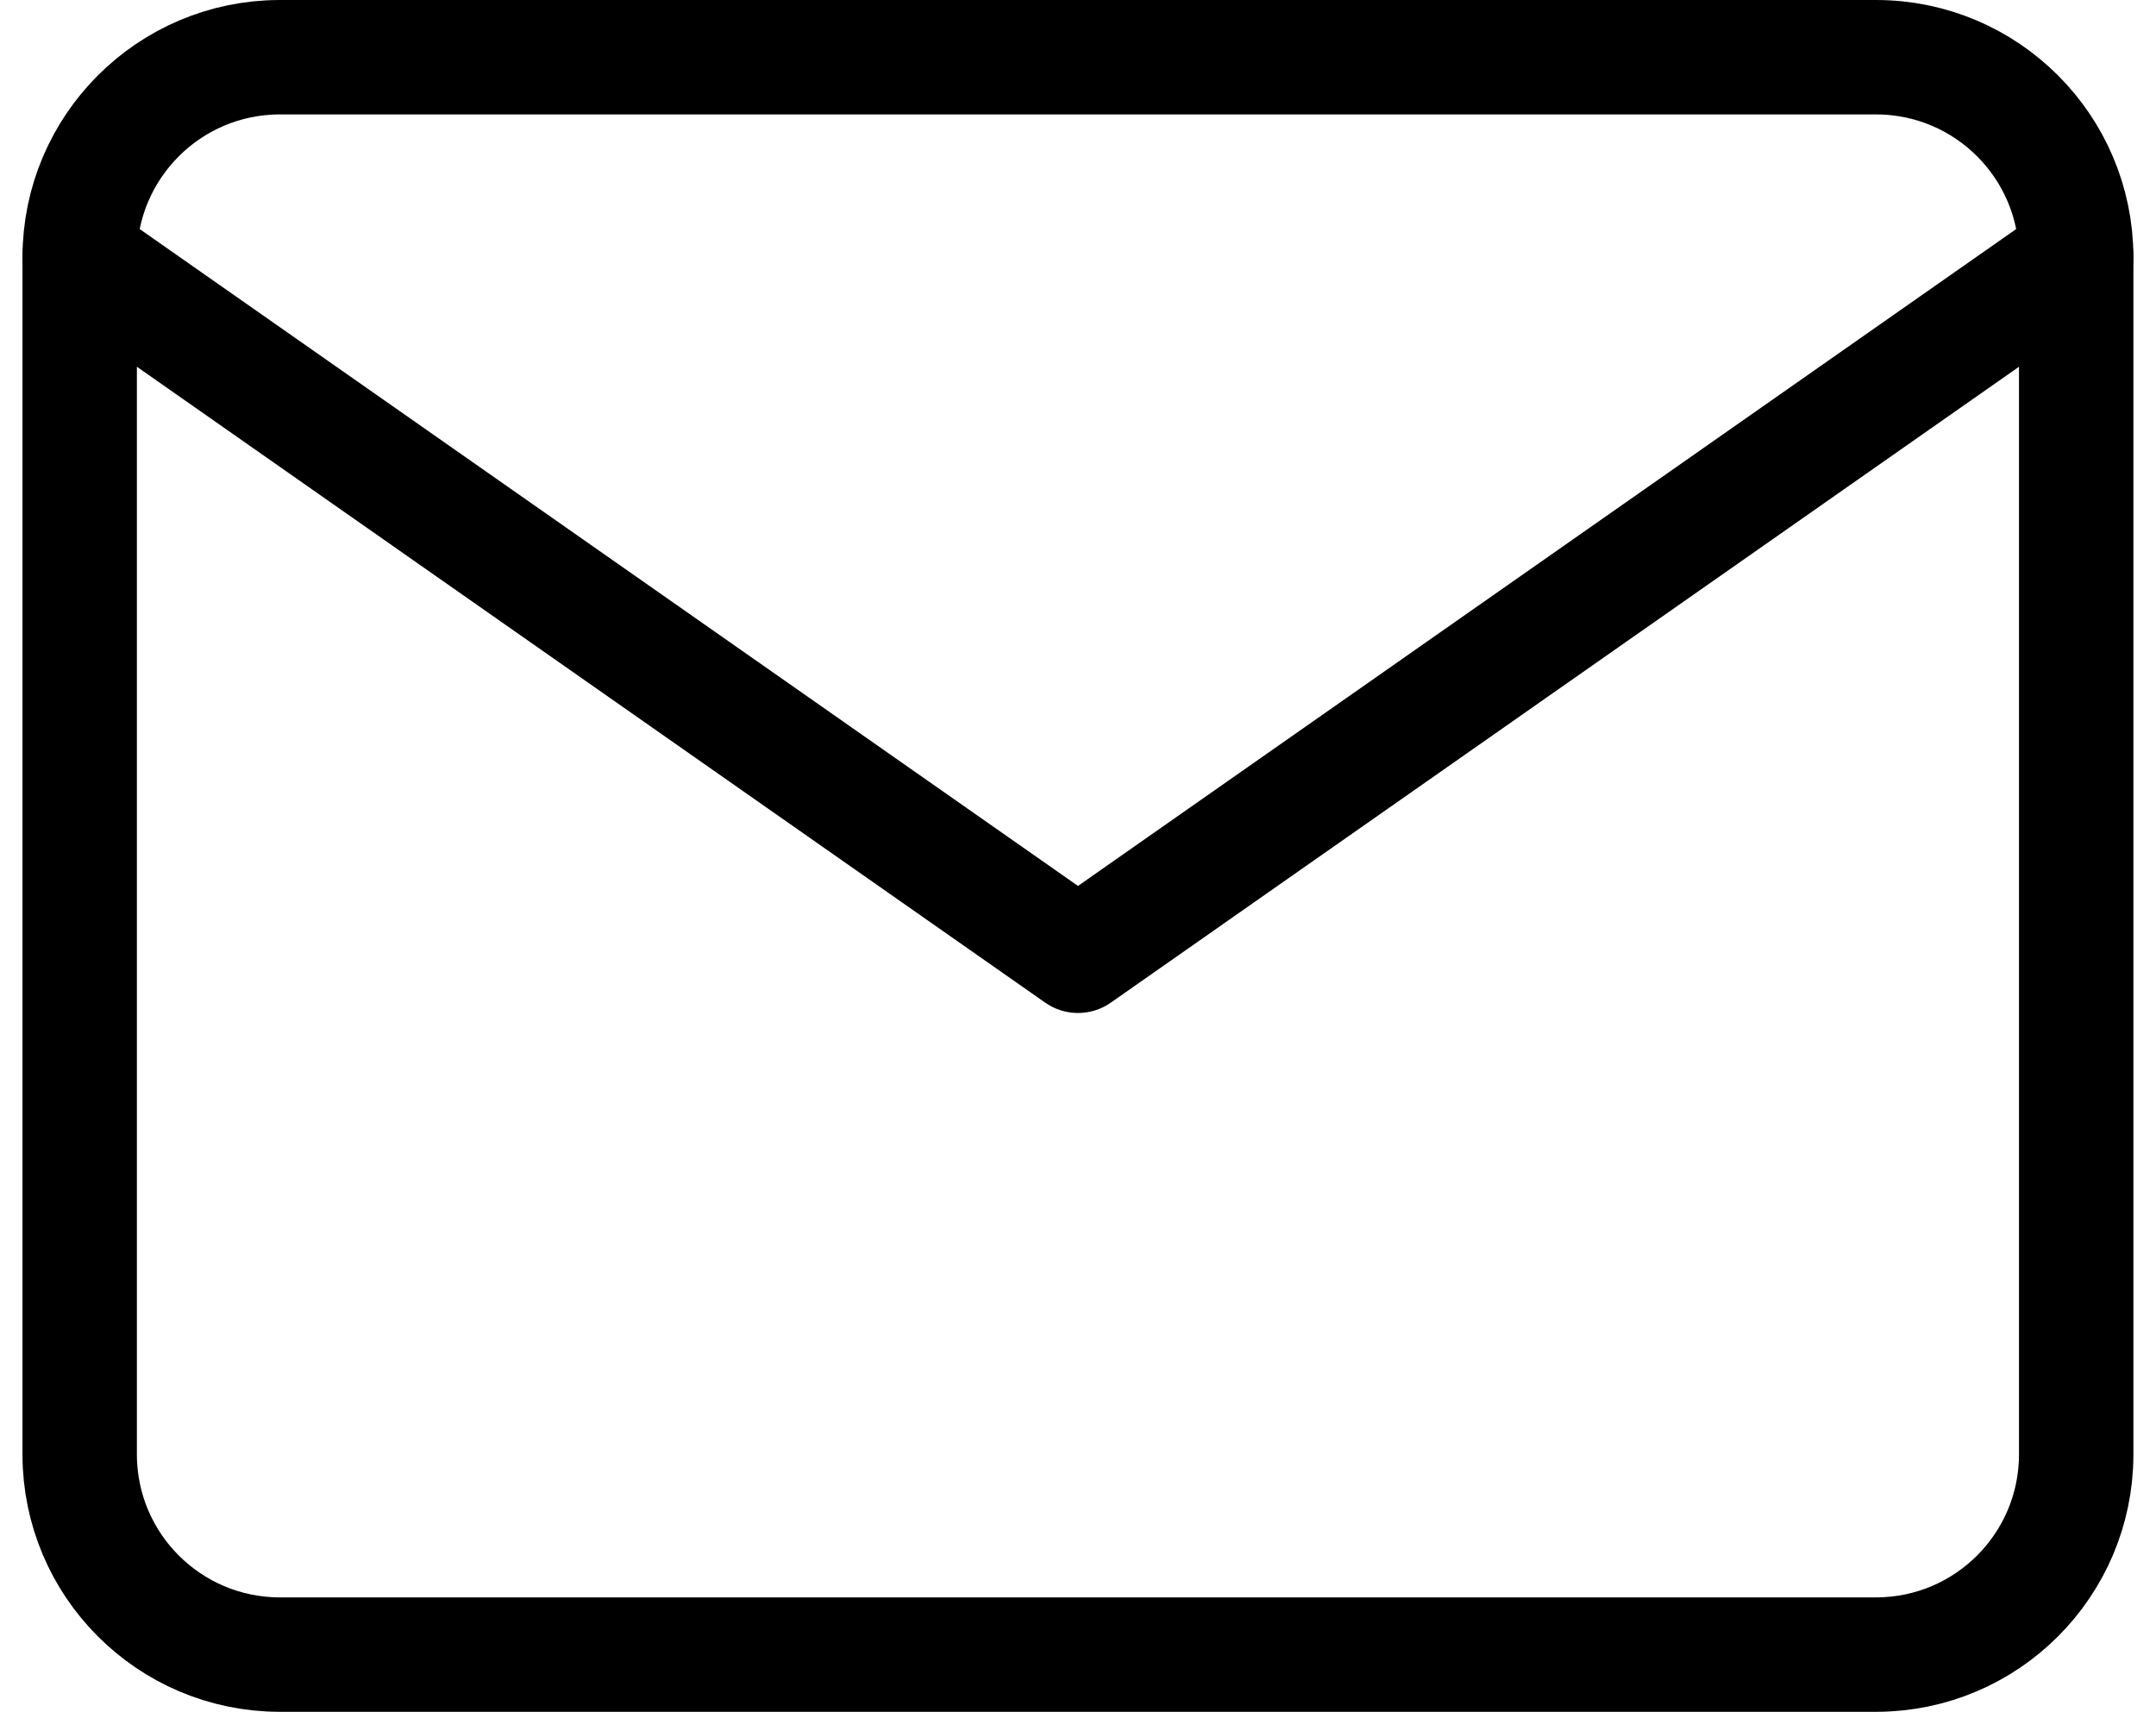
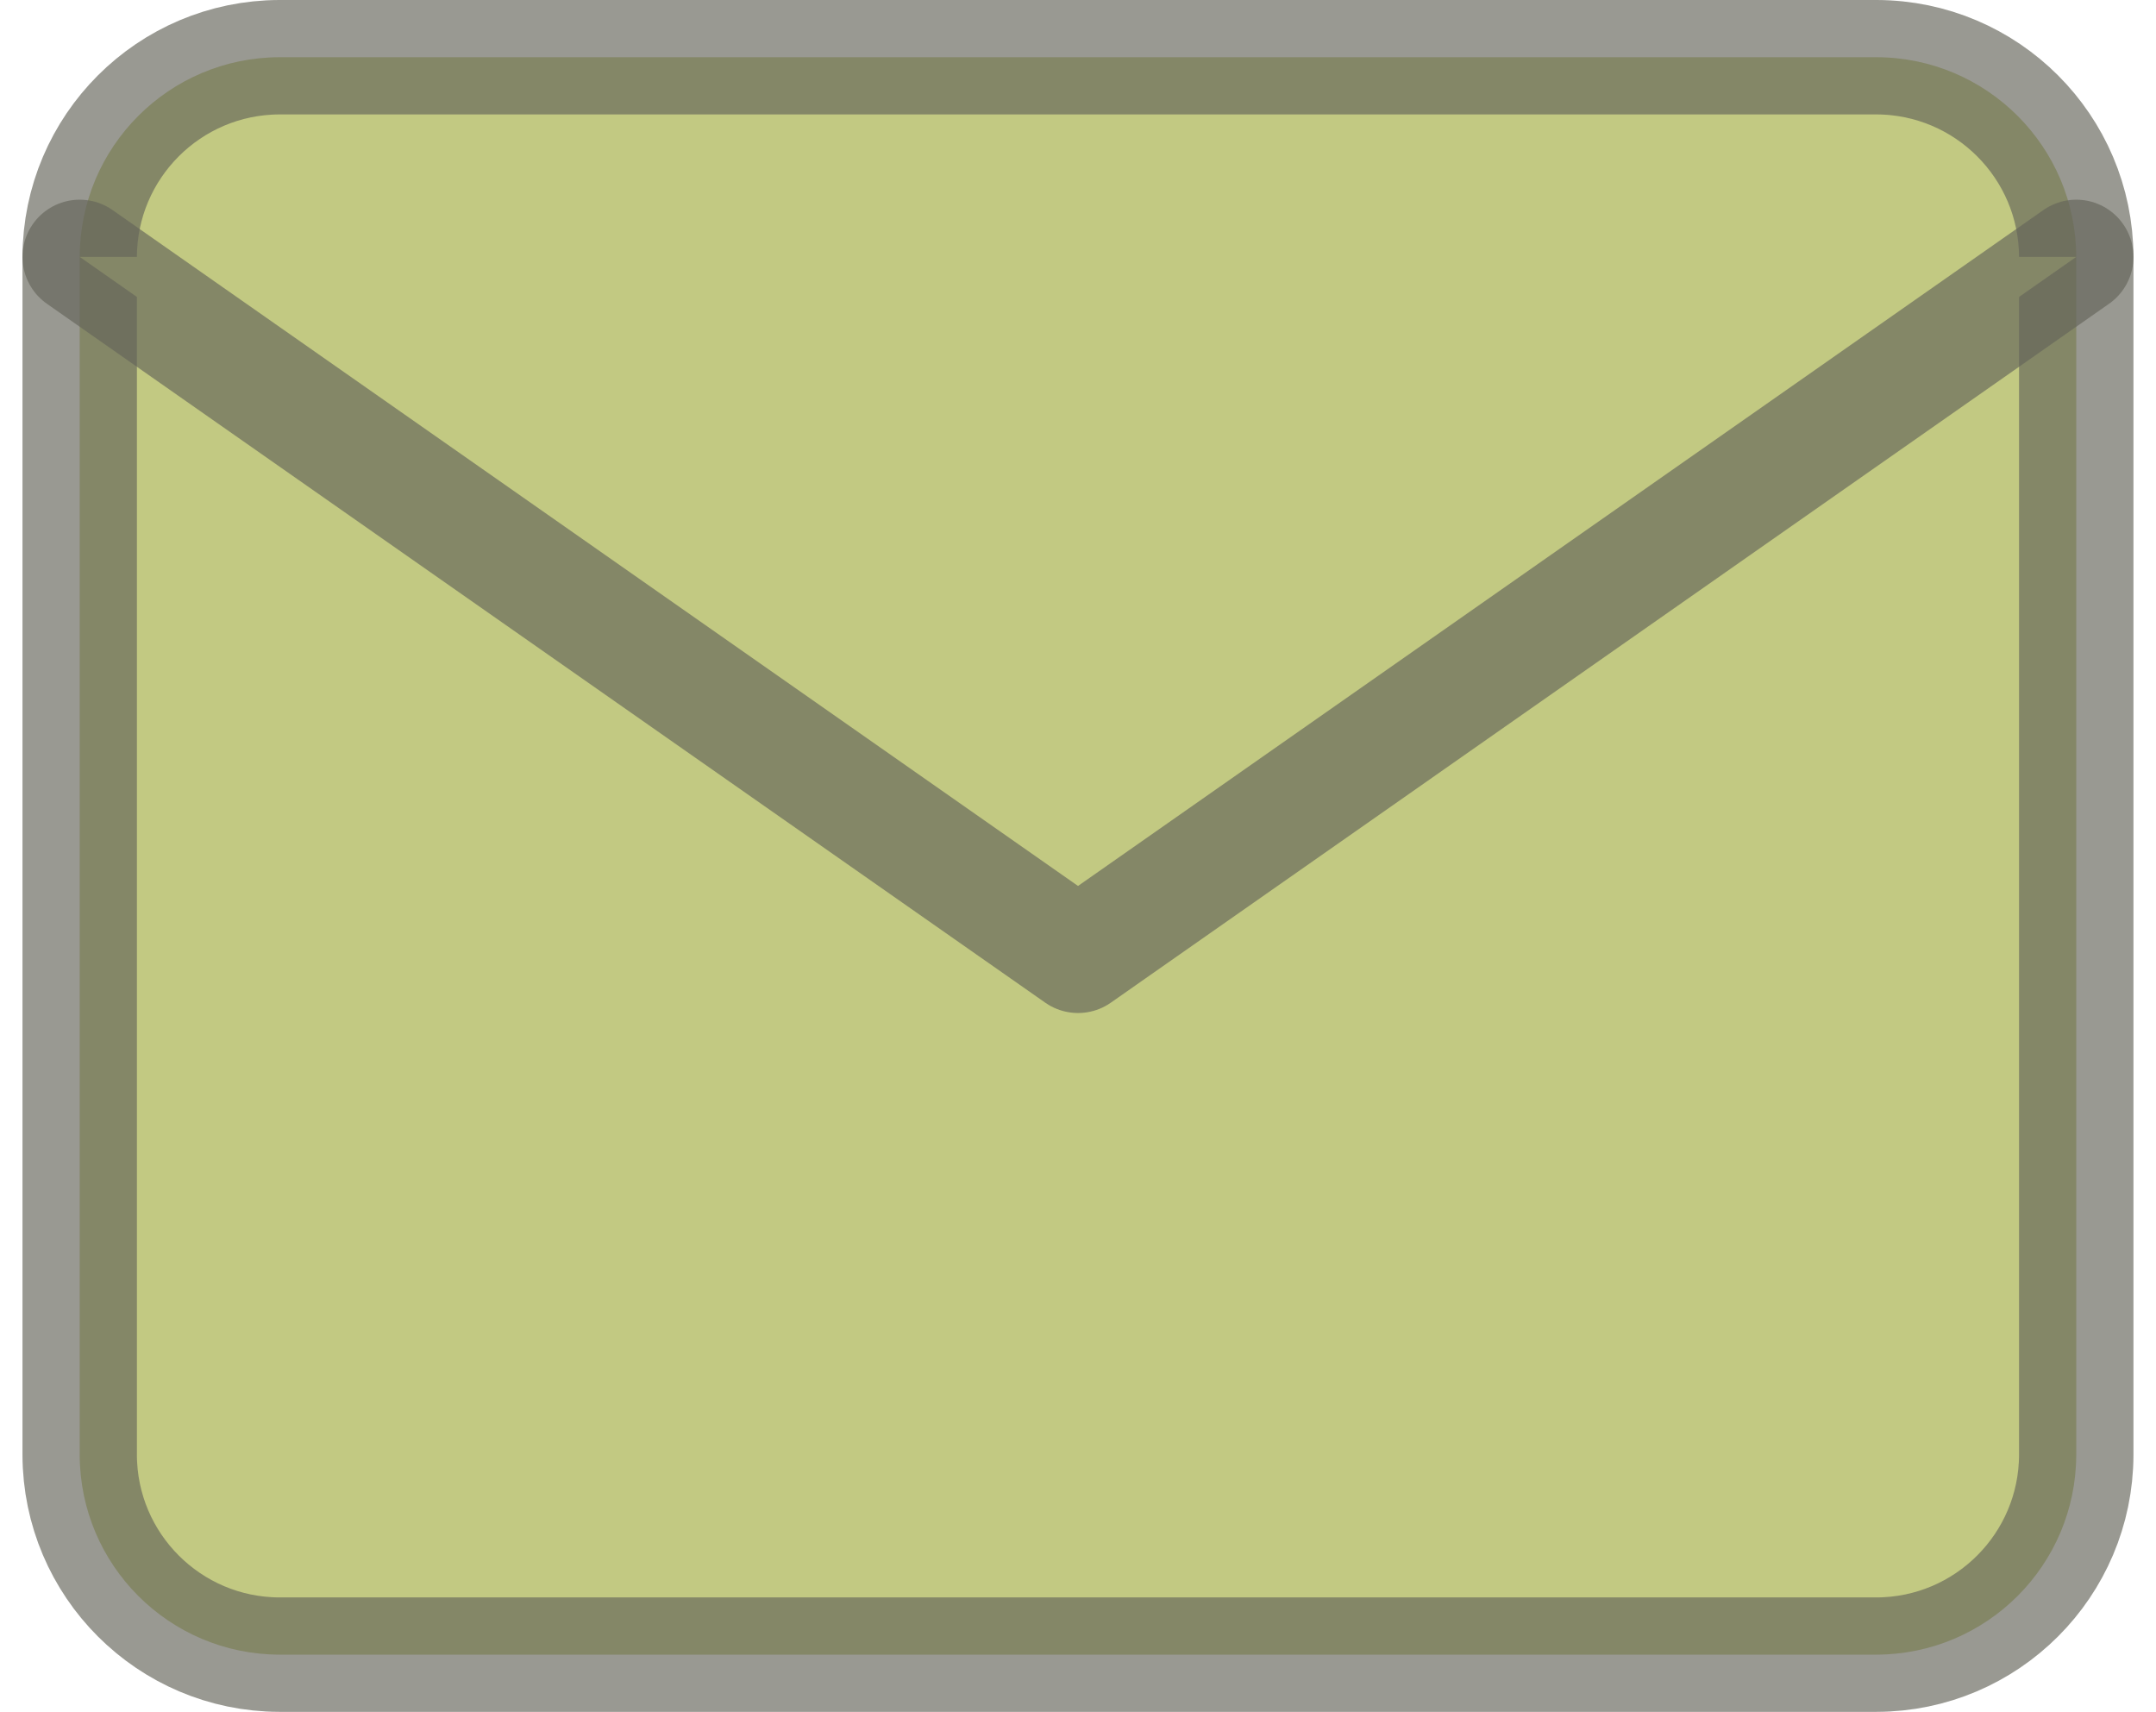
- <svg xmlns="http://www.w3.org/2000/svg" width="37.688" height="29.922" viewBox="0 0 37.688 29.922">
-   <g id="mail" transform="translate(-0.607 -3)">
-     <path id="Path_156217" data-name="Path 156217" d="M5.49,4H33.412A3.5,3.5,0,0,1,36.9,7.49V28.431a3.5,3.5,0,0,1-3.49,3.49H5.49A3.5,3.5,0,0,1,2,28.431V7.49A3.5,3.5,0,0,1,5.49,4Z" fill="none" stroke="#000" stroke-linecap="round" stroke-linejoin="round" stroke-width="2" />
-     <path id="Path_156218" data-name="Path 156218" d="M36.9,6,19.451,18.216,2,6" transform="translate(0 1.49)" fill="none" stroke="#000" stroke-linecap="round" stroke-linejoin="round" stroke-width="2" />
+ <svg xmlns="http://www.w3.org/2000/svg" width="37.687" height="29.922" viewBox="0 0 37.687 29.922">
+   <g id="mail" transform="translate(1.393 1)">
+     <path id="Path_156217" data-name="Path 156217" d="M5.49,4H33.412A3.5,3.5,0,0,1,36.9,7.49V28.431a3.5,3.5,0,0,1-3.49,3.49H5.49A3.5,3.5,0,0,1,2,28.431V7.49A3.5,3.5,0,0,1,5.49,4Z" transform="translate(-2 -4)" fill="#c2c982" stroke="rgba(100,101,90,0.66)" stroke-linecap="round" stroke-linejoin="round" stroke-width="2" />
+     <path id="Path_156218" data-name="Path 156218" d="M36.9,6,19.451,18.216,2,6" transform="translate(-2 -2.51)" fill="#c2c982" stroke="rgba(100,101,90,0.66)" stroke-linecap="round" stroke-linejoin="round" stroke-width="2" />
  </g>
</svg>
